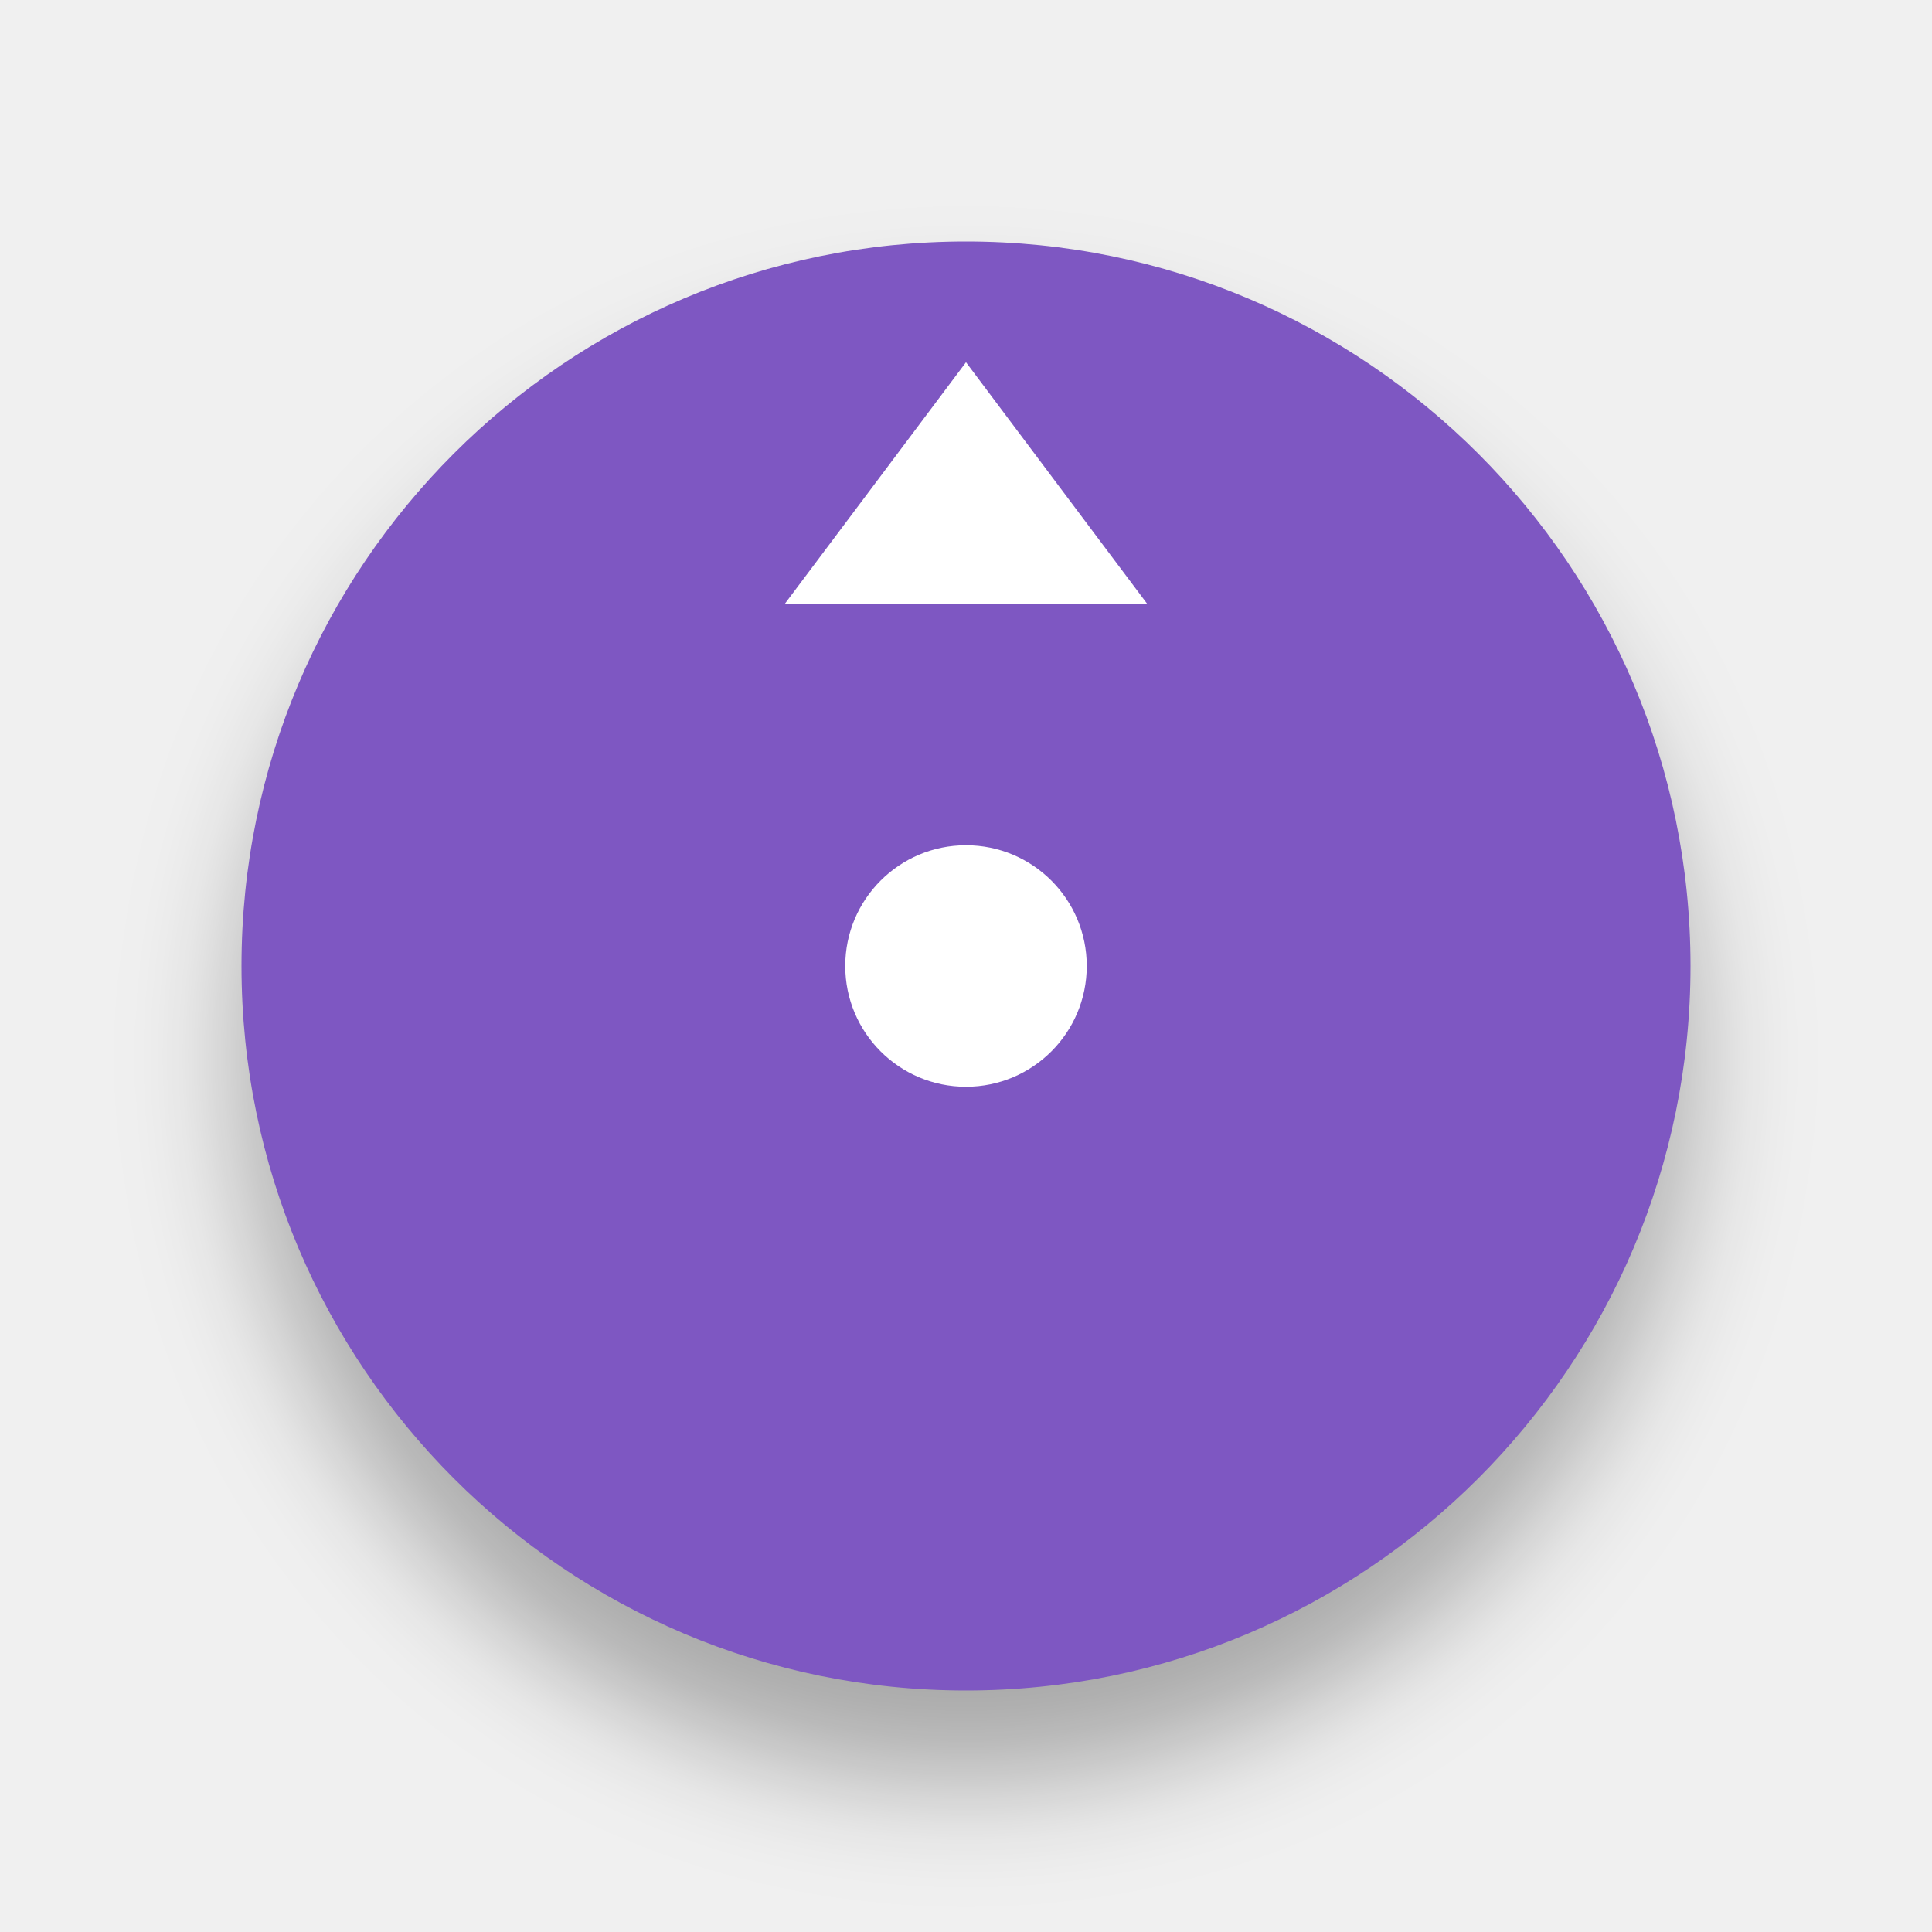
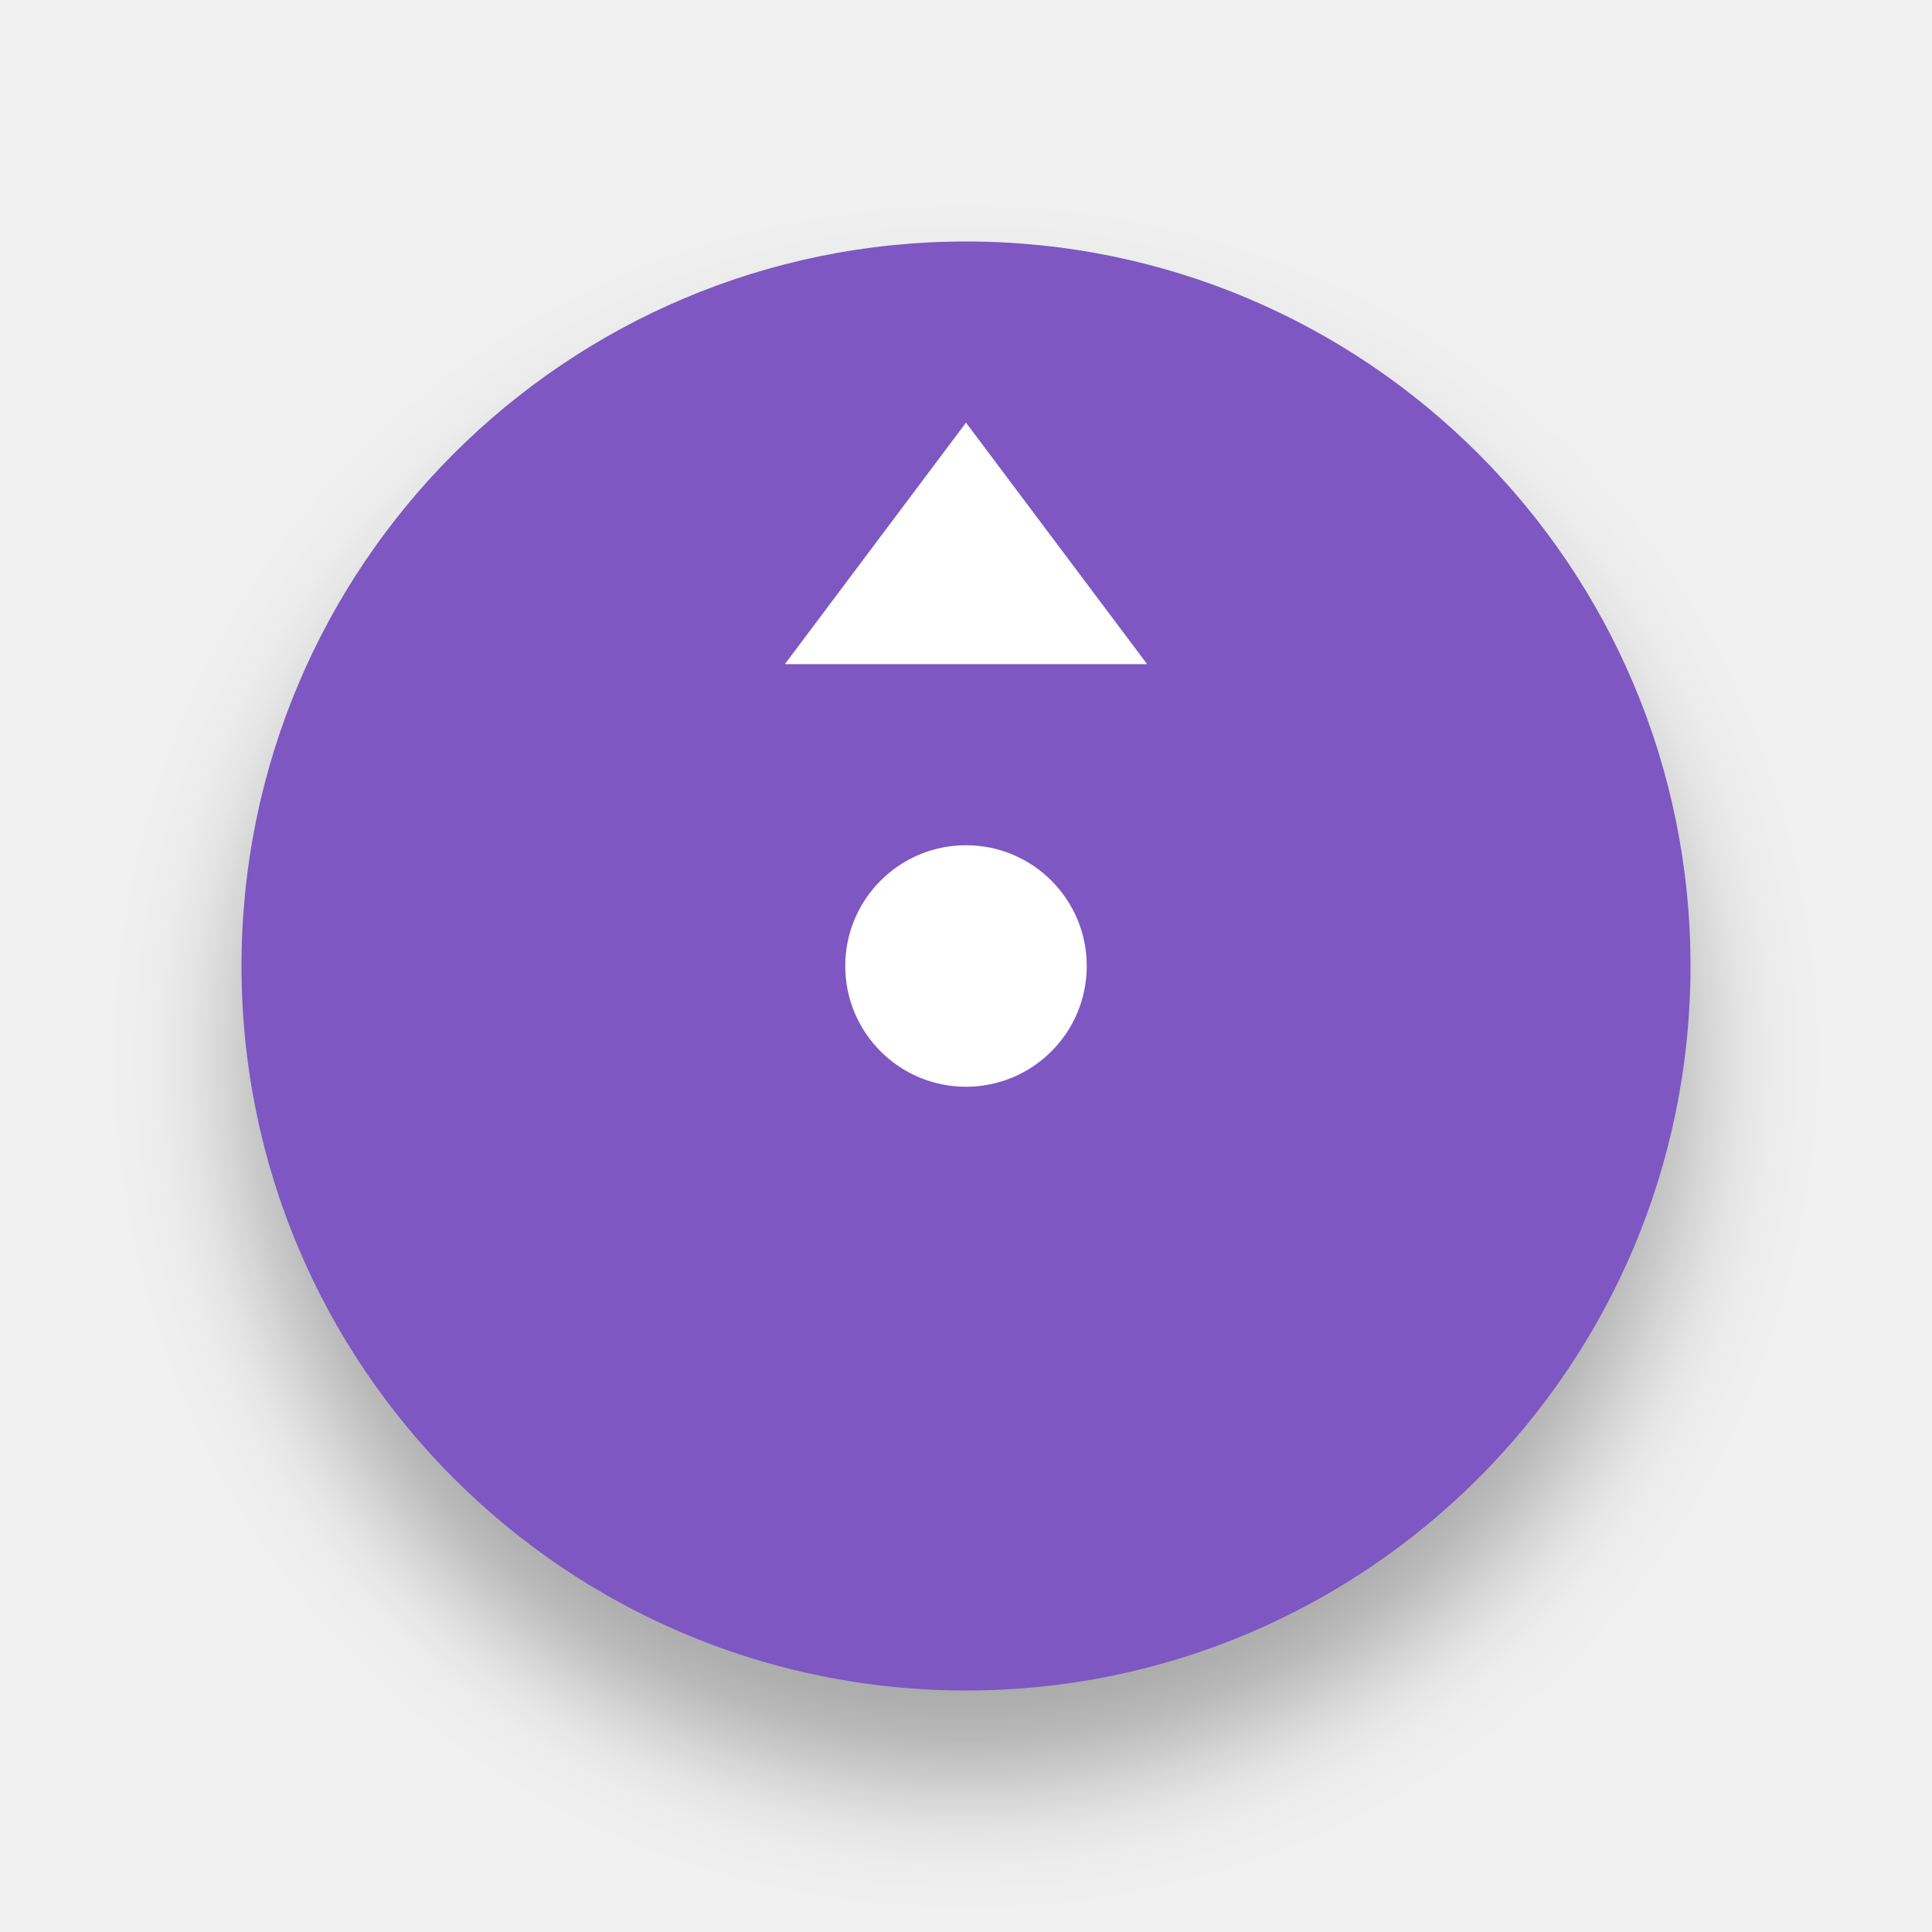
<svg xmlns="http://www.w3.org/2000/svg" viewBox="0 0 32 32" version="1.1" id="svg15">
  <defs id="defs5">
    <filter id="a" width="1.192" height="1.192" x="-.1" y="-.1" color-interpolation-filters="sRGB">
      <feGaussianBlur stdDeviation=".96" id="feGaussianBlur2" />
    </filter>
  </defs>
  <circle cx="16" cy="17.5" r="12" opacity="0.3" fill="#000000" filter="url(#a)" id="circle7" />
  <circle cx="16" cy="16" r="12" fill="#7E57C2" opacity="1" id="circle9" style="stroke:#FFFFFF;stroke-opacity:0;stroke-width:0" />
-   <path d="M16 6l3 4h-6z" fill="#FFFFFF" id="path11" />
-   <circle cx="16" cy="16" r="2" fill="#FFFFFF" id="circle13" />
+   <path id="path11" fill="#FFFFFF" d="M 16 7 L 13 11 L 19 11 L 16 7 z " />
+   <circle cx="16" cy="-16" r="2" transform="rotate(90)" fill="#FFFFFF" id="circle13" />
</svg>
